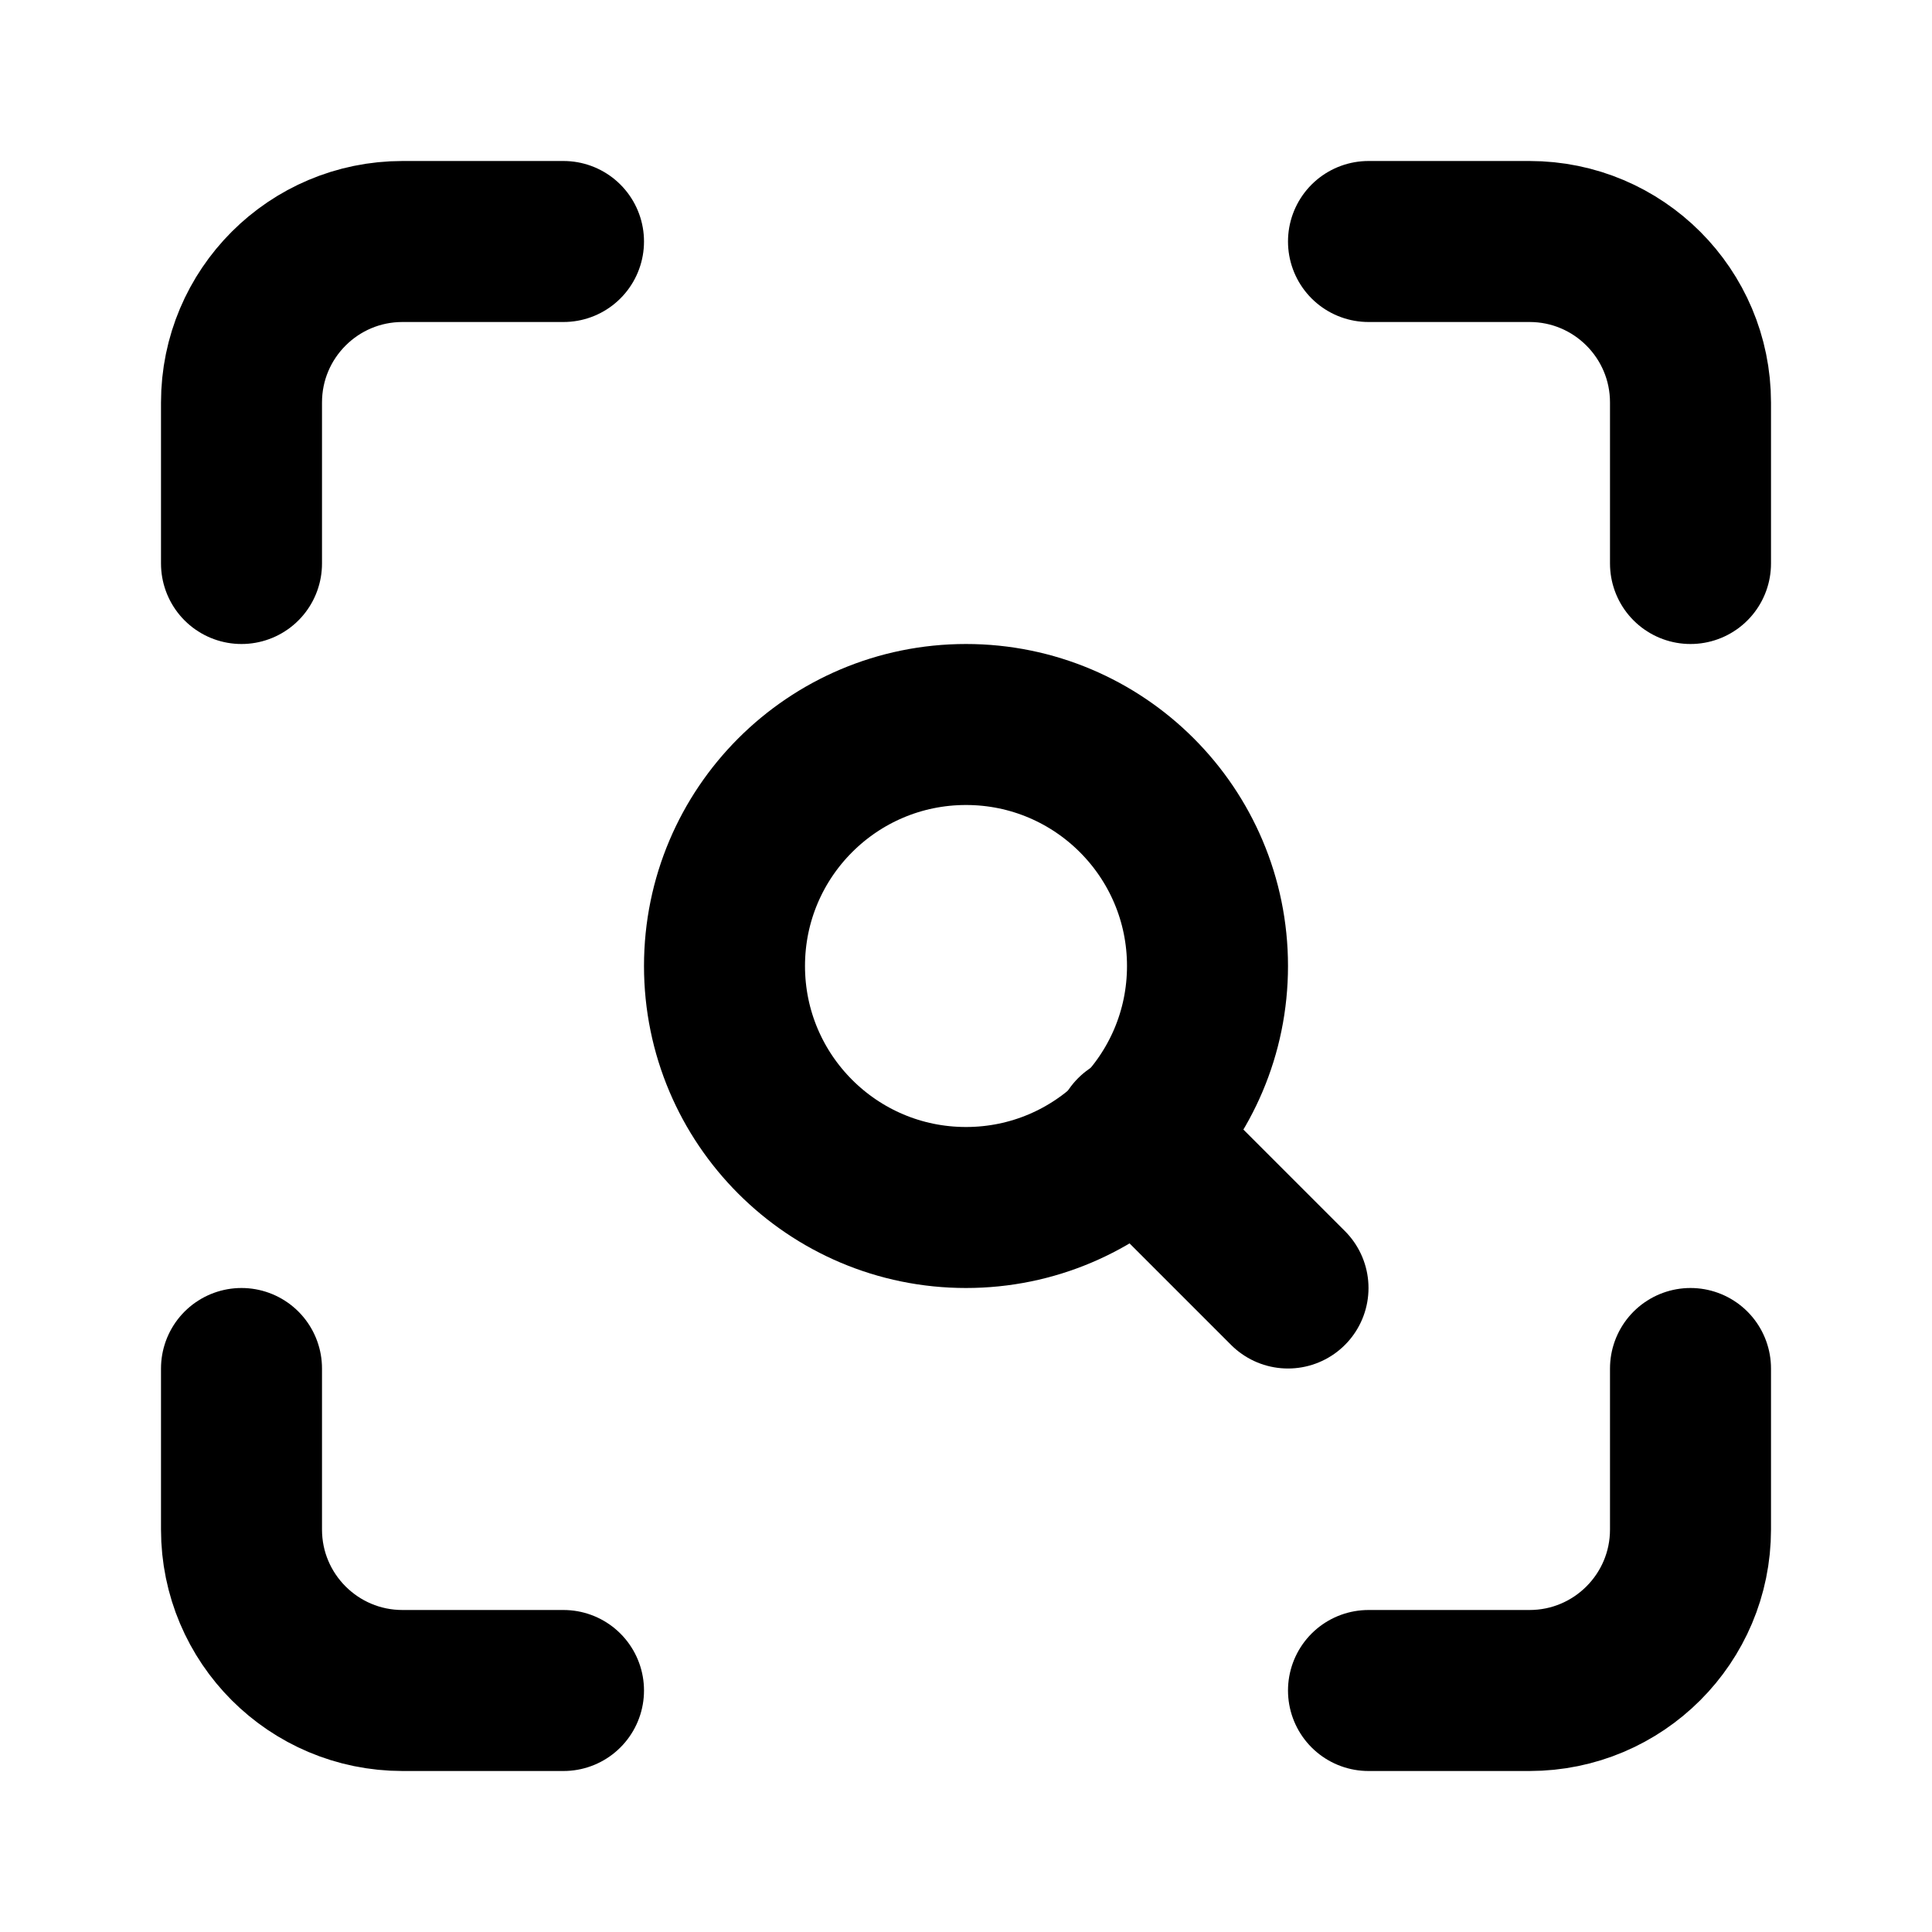
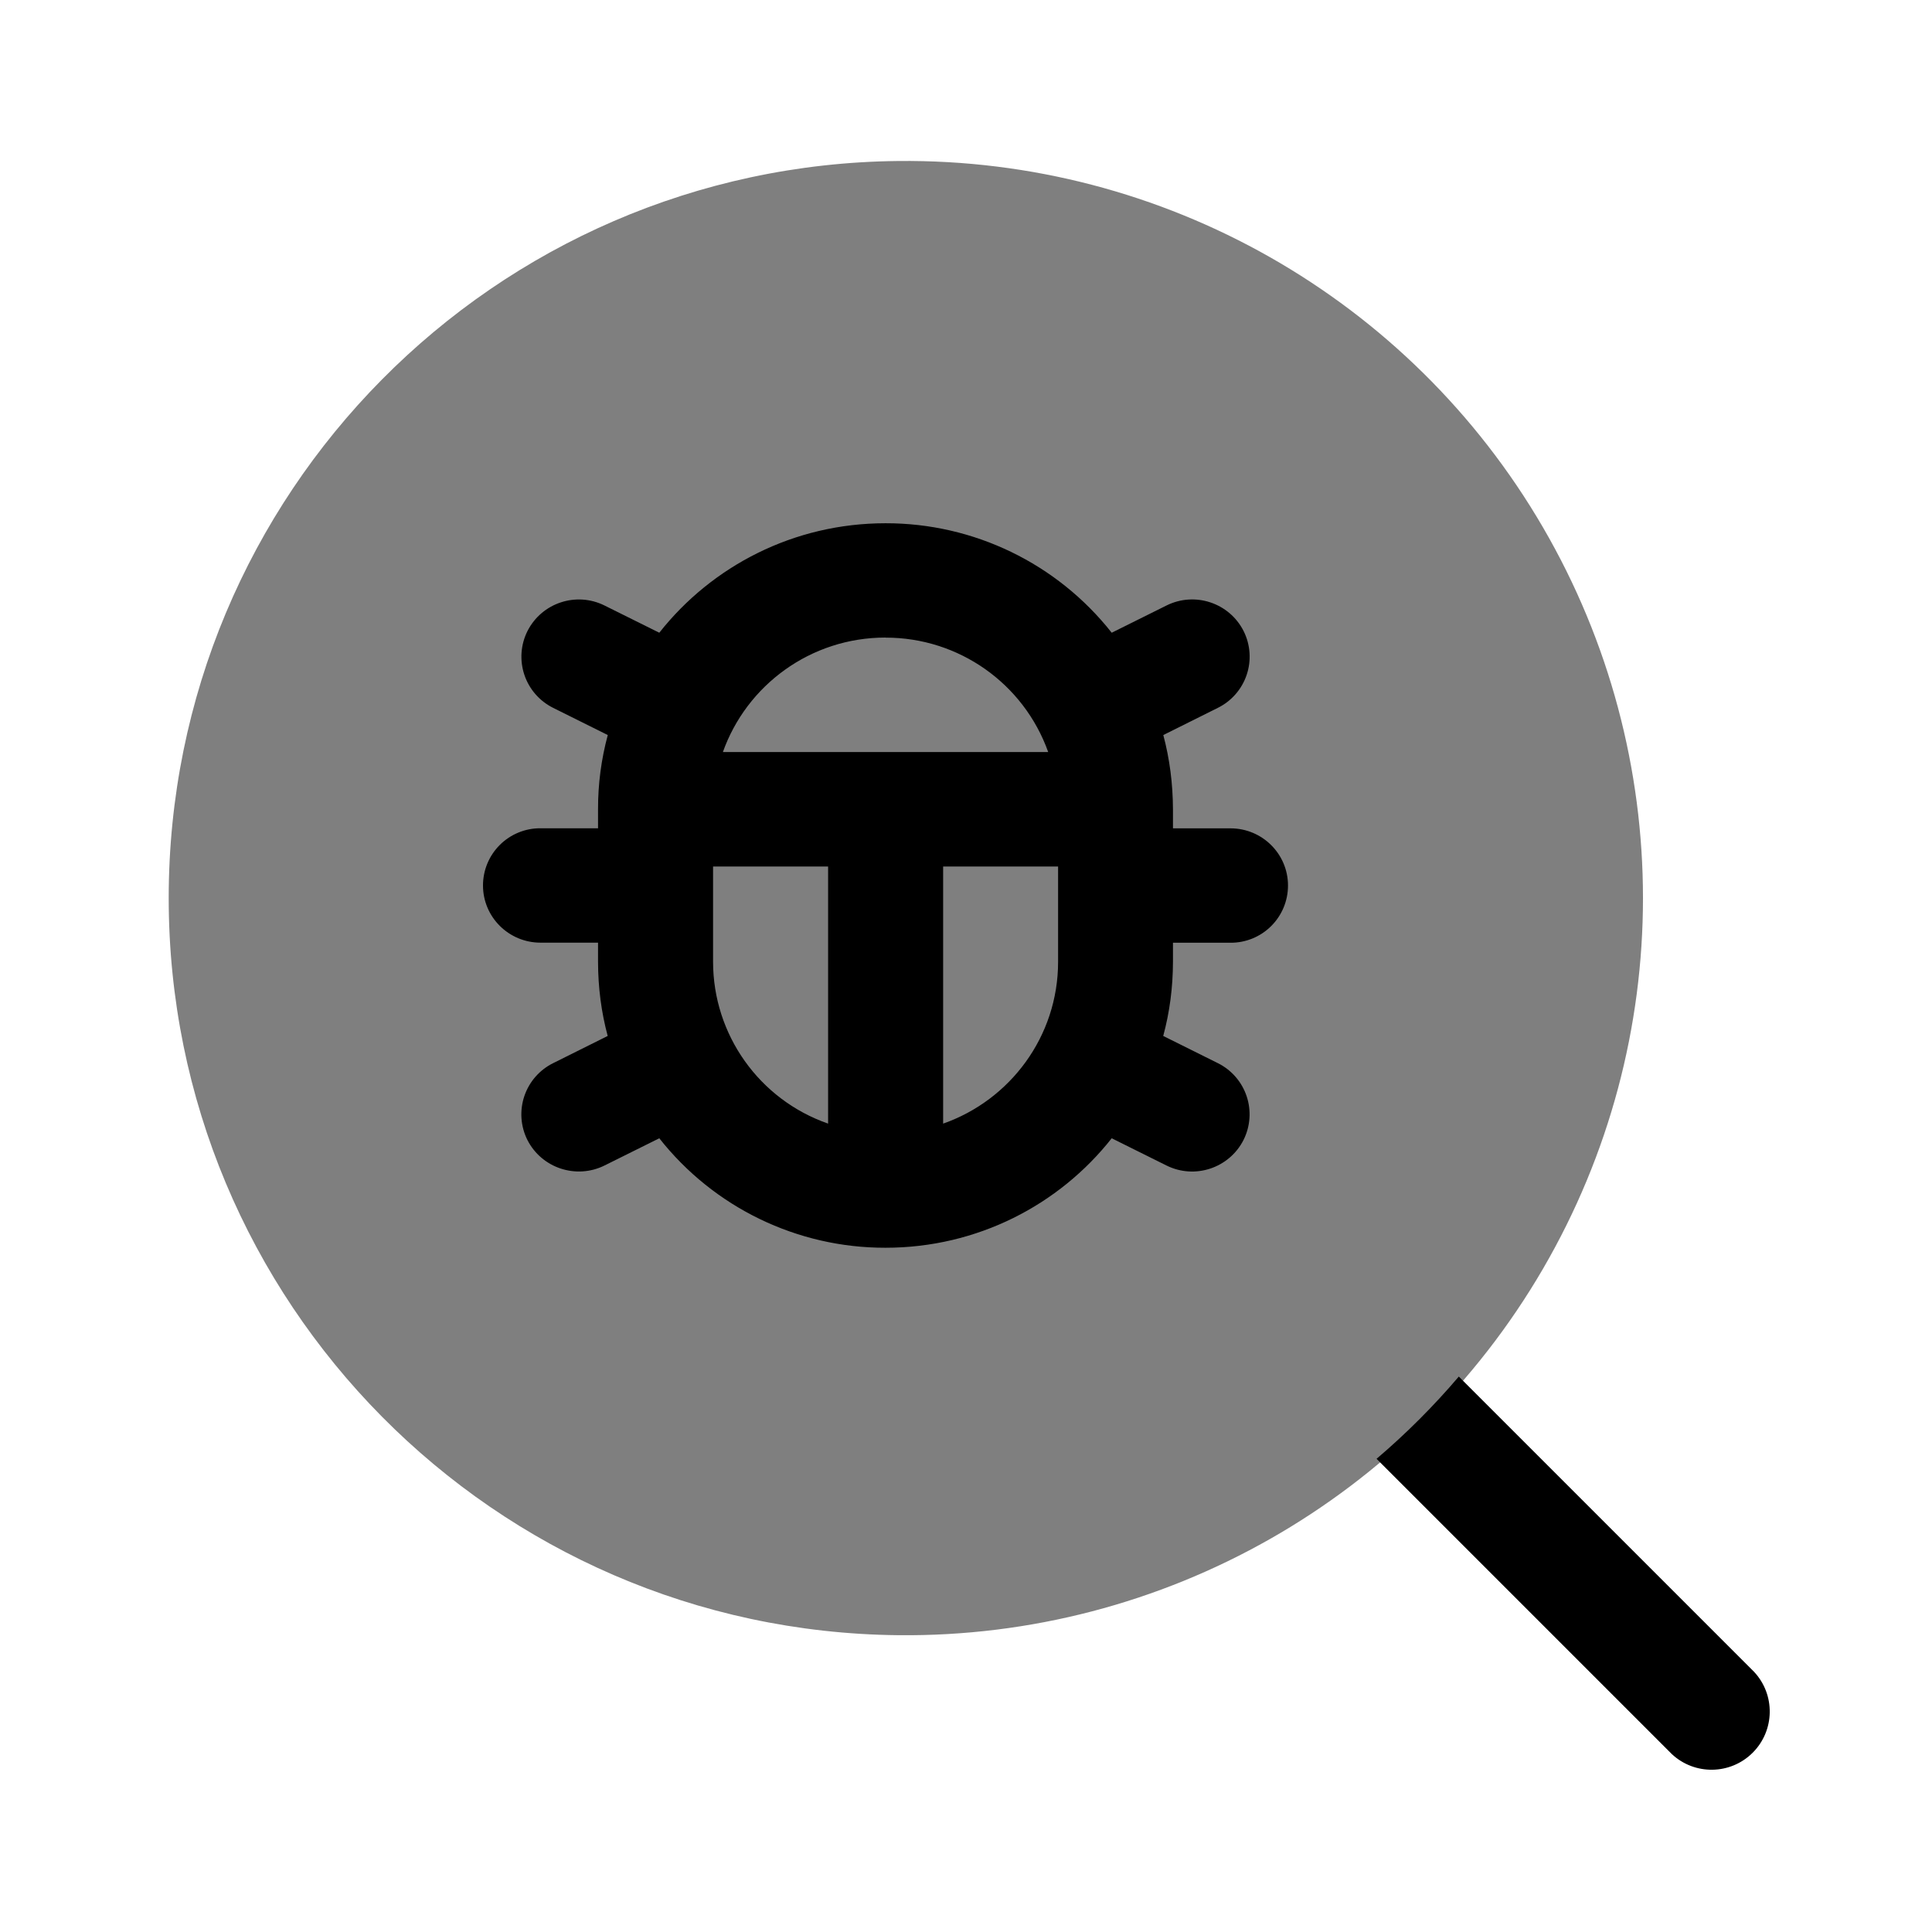
- <svg xmlns="http://www.w3.org/2000/svg" width="24" height="24" viewBox="0 0 24 24" fill="none" stroke="currentColor" stroke-width="2" stroke-linecap="round" stroke-linejoin="round">
-   <path d="M3 7V5a2 2 0 0 1 2-2h2" />
-   <path d="M17 3h2a2 2 0 0 1 2 2v2" />
-   <path d="M21 17v2a2 2 0 0 1-2 2h-2" />
-   <path d="M7 21H5a2 2 0 0 1-2-2v-2" />
-   <circle cx="12" cy="12" r="3" />
-   <path d="m16 16-1.9-1.9" />
+ <svg xmlns="http://www.w3.org/2000/svg" width="24" height="24" viewBox="0 0 24 24">
+   <path fill="currentColor" d="M11.157 20.313a9.157 9.157 0 1 0 0-18.313a9.157 9.157 0 0 0 0 18.313" opacity=".5" />
+   <path fill="currentColor" d="M17.1 18.122a9 9 0 0 0 1.022-1.022l3.666 3.666a.723.723 0 0 1-1.022 1.022z" />
+   <path fill="currentColor" fill-rule="evenodd" d="M11 6.5c-1.14 0-2.157.532-2.81 1.36l-.68-.338a.716.716 0 0 0-.958.318a.71.71 0 0 0 .319.953l.679.338a3.5 3.5 0 0 0-.121.922v.236h-.715A.71.71 0 0 0 6 11c0 .392.32.71.714.71h.715v.237q.001.48.12.922l-.678.338a.71.71 0 0 0-.32.953c.177.35.606.493.959.318l.68-.338A3.57 3.57 0 0 0 11 15.5c1.14 0 2.157-.532 2.81-1.36l.68.338a.716.716 0 0 0 .958-.318a.71.71 0 0 0-.319-.953l-.679-.338q.12-.442.121-.922v-.236h.715A.71.71 0 0 0 16 11c0-.392-.32-.71-.714-.71h-.715v-.237q-.002-.48-.12-.922l.678-.338a.71.71 0 0 0 .32-.953a.716.716 0 0 0-.959-.318l-.68.338A3.57 3.57 0 0 0 11 6.5m0 1.42c-.933 0-1.726.594-2.02 1.422h4.041a2.14 2.14 0 0 0-2.02-1.421m-2.143 4.027v-1.184h1.429v3.194a2.13 2.13 0 0 1-1.429-2.01m2.858 2.01v-3.194h1.428v1.184c0 .928-.596 1.718-1.428 2.01" clip-rule="evenodd" />
</svg>
